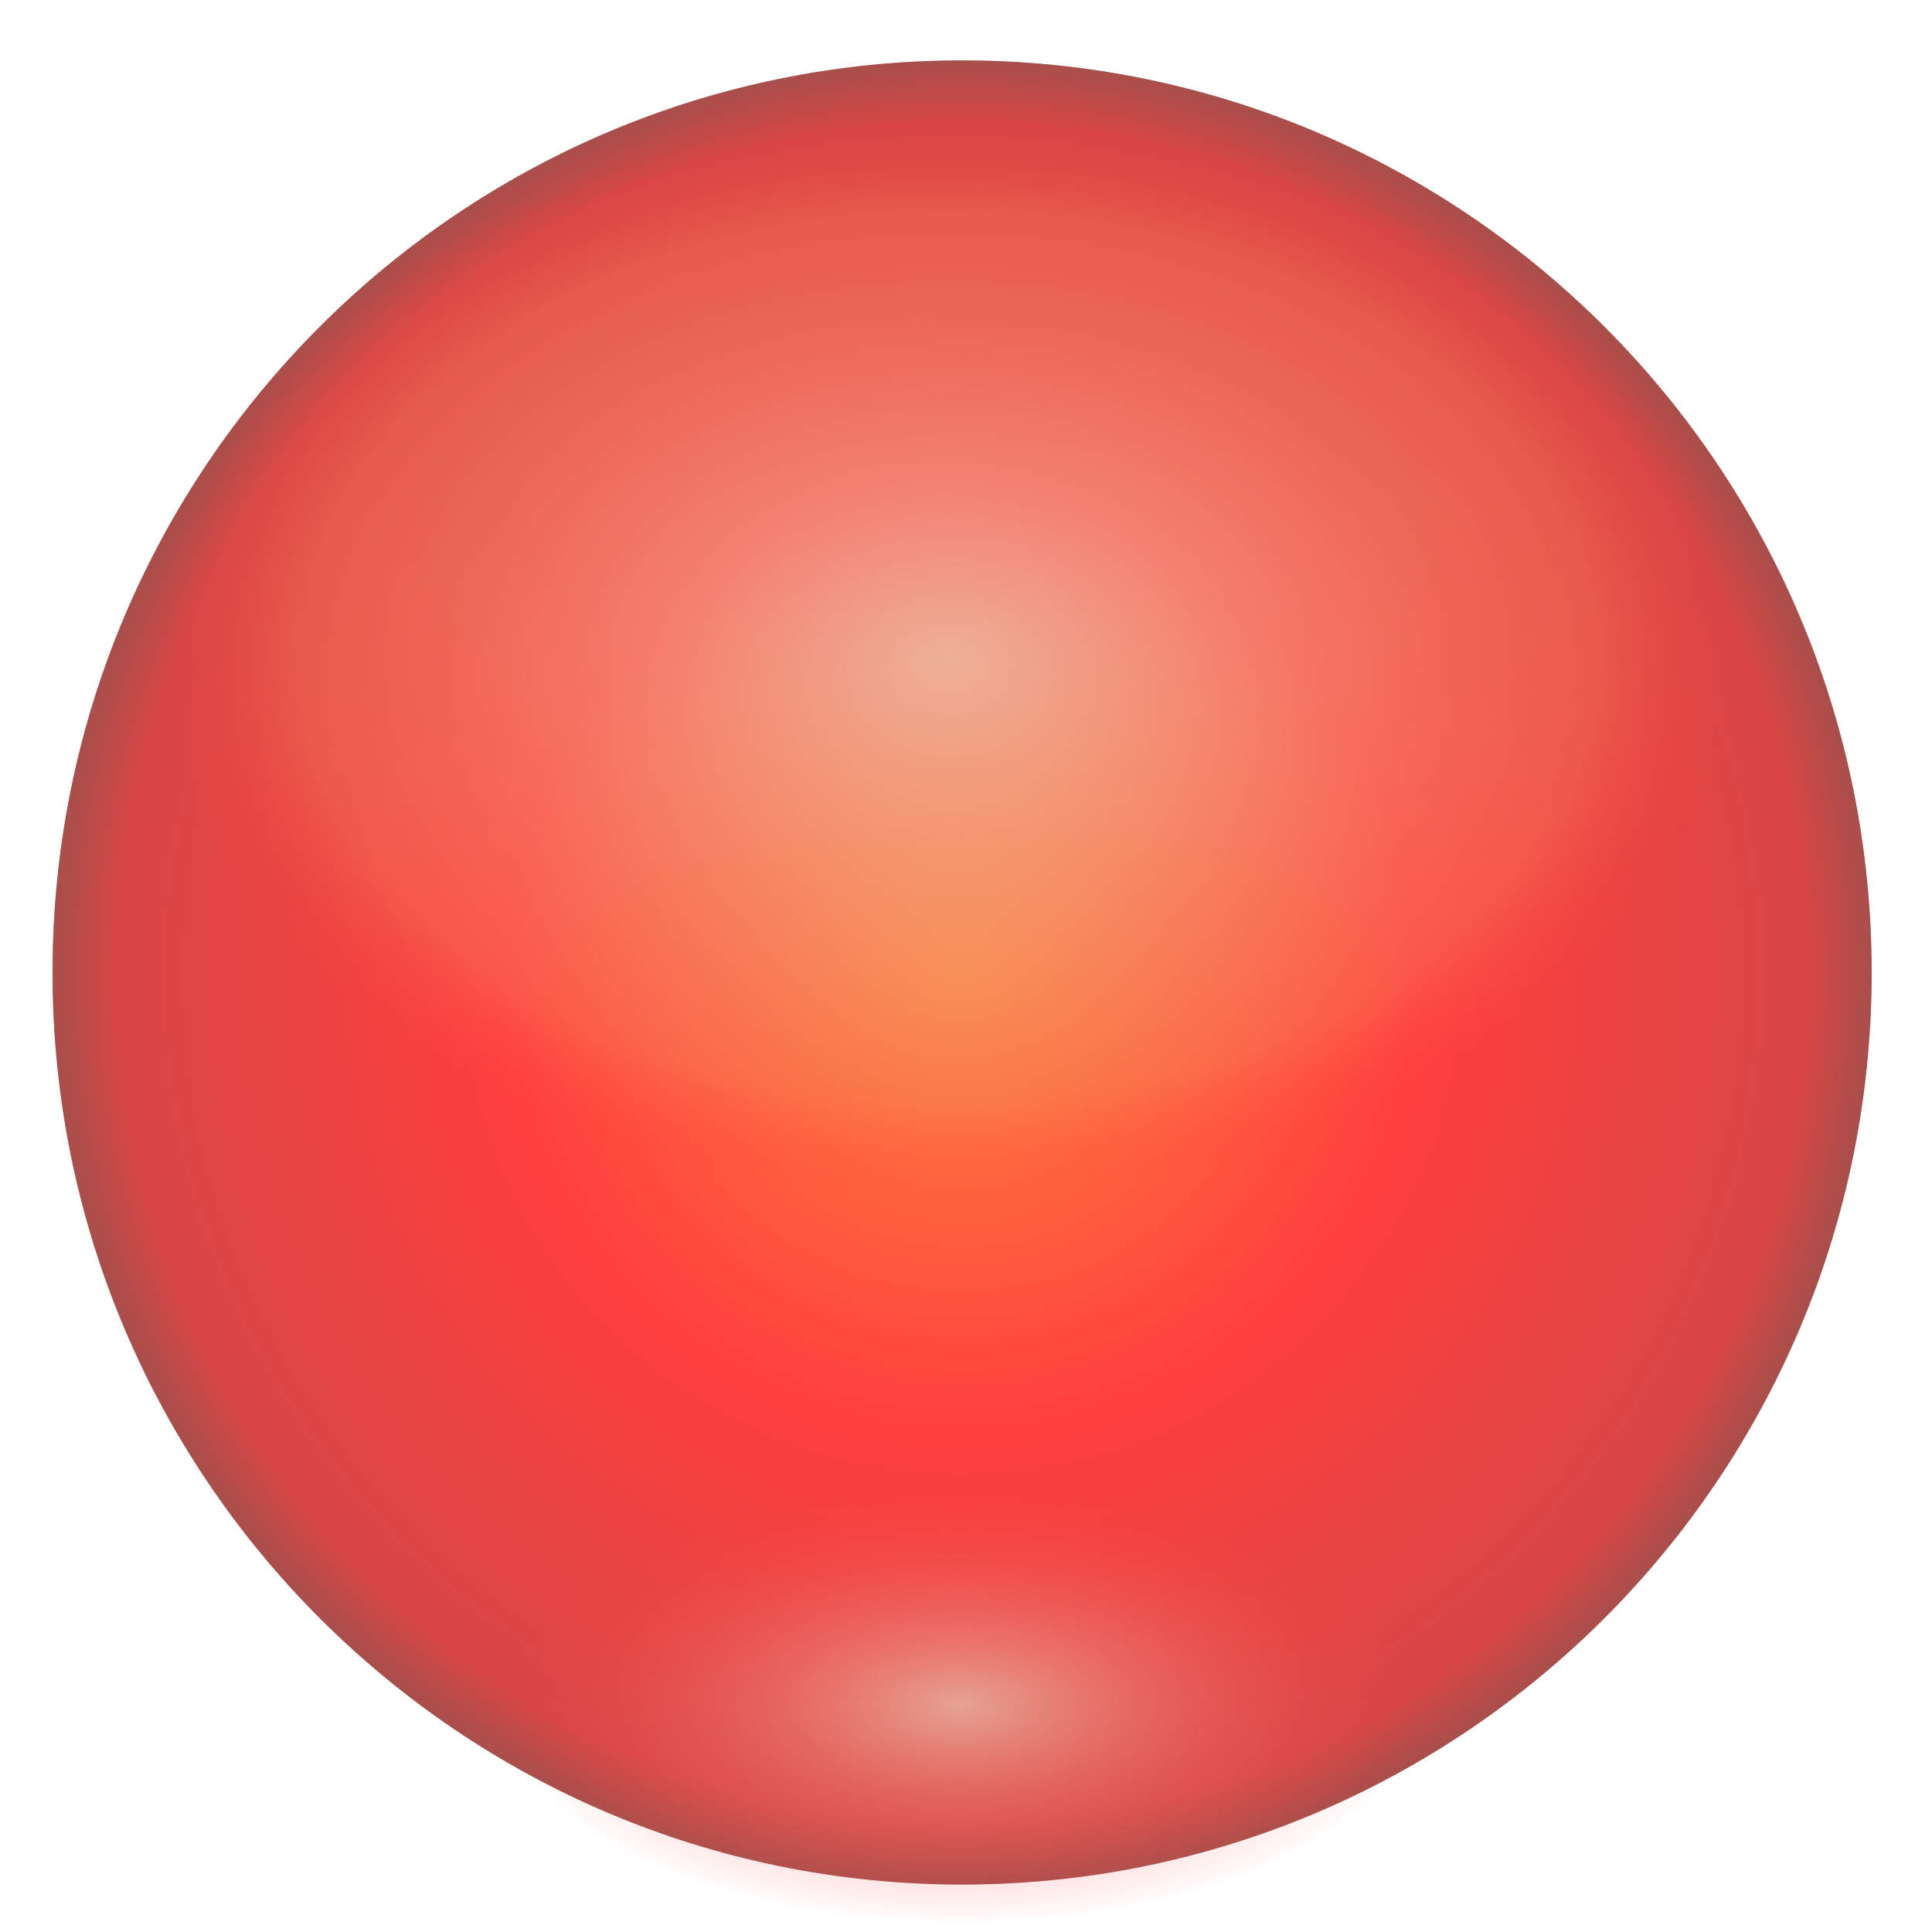
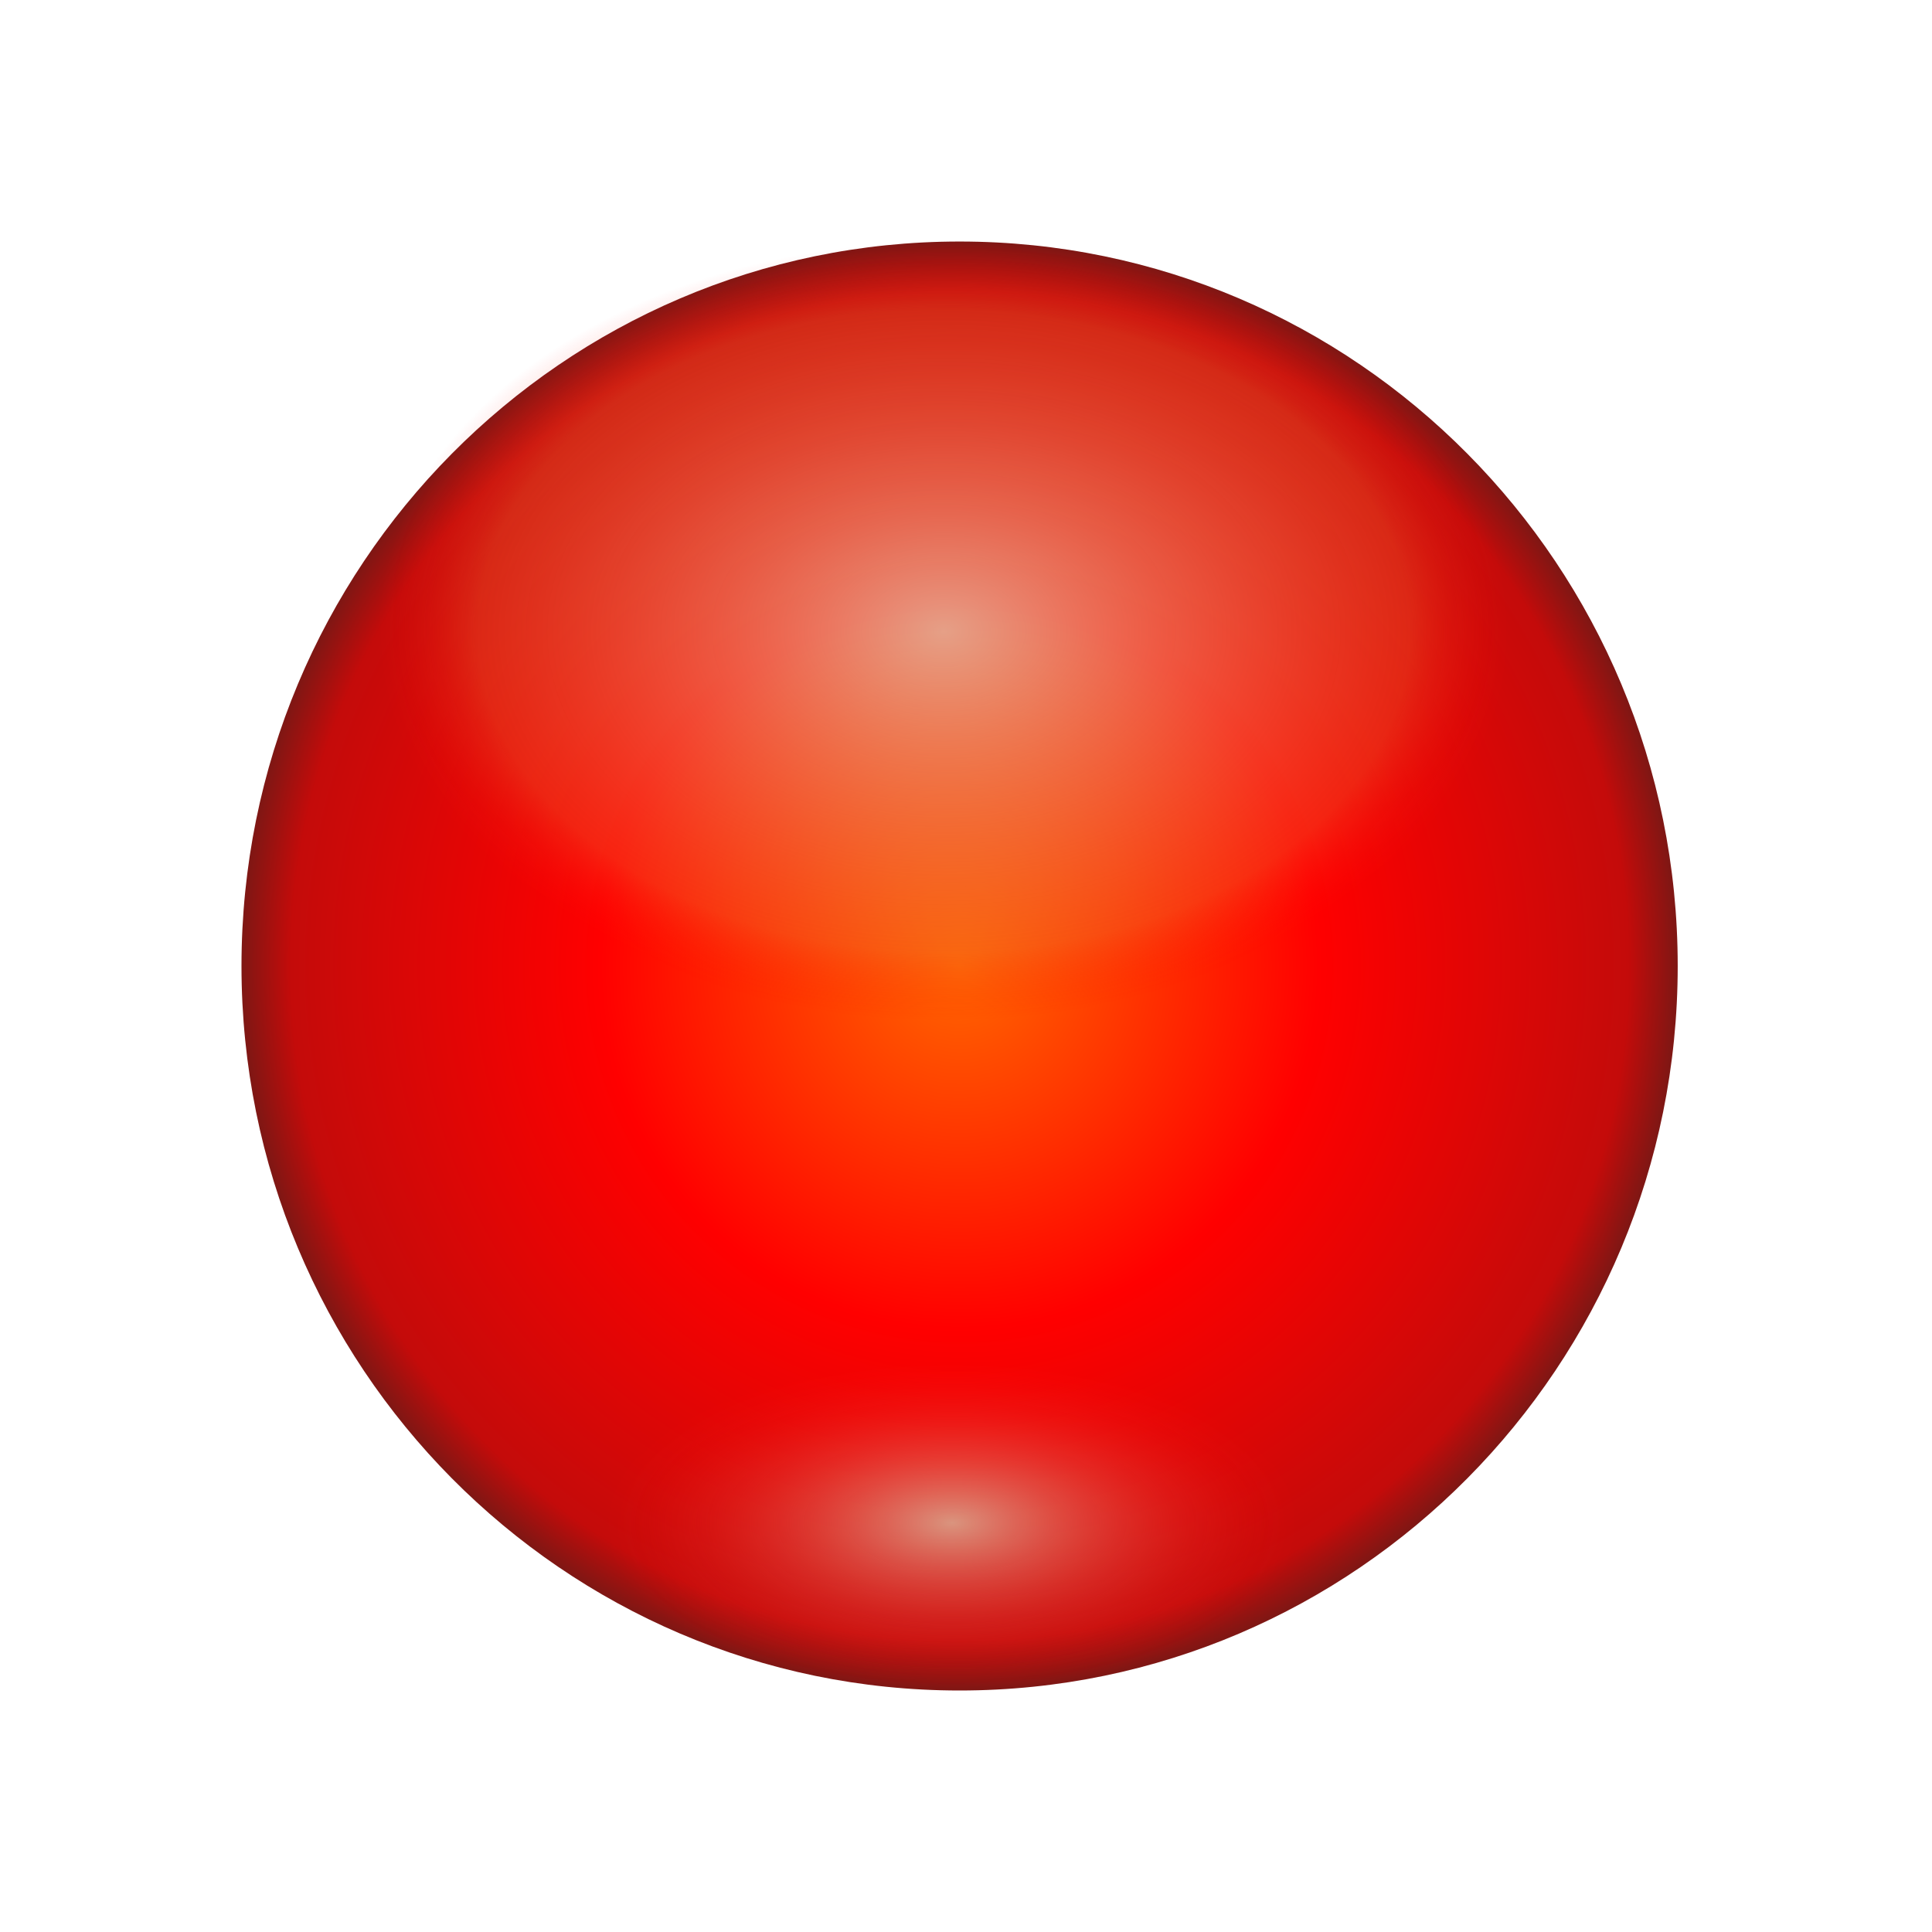
<svg xmlns="http://www.w3.org/2000/svg" xmlns:xlink="http://www.w3.org/1999/xlink" width="32px" height="32px" id="svg1872">
  <defs id="defs1874">
    <linearGradient id="linearGradient2851">
      <stop id="stop2853" offset="0" style="stop-color:#ff6700;stop-opacity:1;" />
      <stop id="stop2859" offset="1" style="stop-color:#7e1714;stop-opacity:1;" />
    </linearGradient>
    <linearGradient id="linearGradient2814">
      <stop style="stop-color:#d9e8c7;stop-opacity:0.677;" offset="0" id="stop2816" />
      <stop id="stop2818" offset="0.824" style="stop-color:#ec6c33;stop-opacity:0.322;" />
      <stop style="stop-color:red;stop-opacity:0;" offset="1" id="stop2820" />
    </linearGradient>
    <linearGradient id="linearGradient2792">
      <stop id="stop2794" offset="0" style="stop-color:#d9e8c7;stop-opacity:0.626;" />
      <stop id="stop2800" offset="1" style="stop-color:red;stop-opacity:0;" />
    </linearGradient>
    <linearGradient id="linearGradient2768">
      <stop style="stop-color:#ff6700;stop-opacity:1;" offset="0" id="stop2770" />
      <stop id="stop2776" offset="0.5" style="stop-color:red;stop-opacity:1;" />
      <stop style="stop-color:#c40b0a;stop-opacity:1;" offset="0.931" id="stop2841" />
      <stop style="stop-color:#7e1714;stop-opacity:1;" offset="1" id="stop2772" />
    </linearGradient>
    <radialGradient xlink:href="#linearGradient2768" id="radialGradient2774" cx="16.03" cy="16.015" fx="16.03" fy="16.015" r="15.941" gradientTransform="matrix(1,0,0,1.002801,0,-4.485953e-2)" gradientUnits="userSpaceOnUse" />
    <radialGradient xlink:href="#linearGradient2792" id="radialGradient2790" gradientUnits="userSpaceOnUse" gradientTransform="matrix(1,0,0,1.002801,0,-4.485953e-2)" cx="16.03" cy="16.015" fx="16.03" fy="16.015" r="15.941" />
    <radialGradient xlink:href="#linearGradient2814" id="radialGradient2812" gradientUnits="userSpaceOnUse" gradientTransform="matrix(1,0,0,1.002801,0,-4.485953e-2)" cx="16.03" cy="16.015" fx="16.03" fy="16.015" r="15.941" />
  </defs>
  <g id="layer1" style="opacity:1">
    <rect style="opacity:1;fill:#006287;fill-opacity:0;fill-rule:nonzero;stroke:none;stroke-width:1;stroke-linecap:square;stroke-linejoin:round;stroke-miterlimit:4;stroke-dasharray:none;stroke-opacity:1" id="rect4126" width="32" height="32" x="0" y="0" />
-     <path style="fill:url(#radialGradient2774);fill-opacity:1;fill-rule:nonzero" id="path1880" d="M 31.971 16.015 A 15.941 15.985 0 1 1  0.089,16.015 A 15.941 15.985 0 1 1  31.971 16.015 z" transform="matrix(0.945051,0,0,0.945051,0.78619,0.972177)" />
-     <path style="fill:url(#radialGradient2790);fill-opacity:1;fill-rule:nonzero" id="path2788" d="M 31.971 16.015 A 15.941 15.985 0 1 1  0.089,16.015 A 15.941 15.985 0 1 1  31.971 16.015 z" transform="matrix(0.474286,0,0,0.227705,8.30425,24.59176)" />
-     <path style="fill:url(#radialGradient2812);fill-opacity:1;fill-rule:nonzero" id="path2810" d="M 31.971 16.015 A 15.941 15.985 0 1 1  0.089,16.015 A 15.941 15.985 0 1 1  31.971 16.015 z" transform="matrix(0.817262,0,0,0.561641,2.603307,1.900693)" />
-     <path style="opacity:1;fill:#ffc2bf;fill-opacity:0.327;fill-rule:nonzero" id="path2847" d="M 31.971 16.015 A 15.941 15.985 0 1 1  0.089,16.015 A 15.941 15.985 0 1 1  31.971 16.015 z" transform="matrix(0.945051,0,0,0.945051,0.78619,0.972177)" />
+     <path style="fill:url(#radialGradient2774);fill-opacity:1;fill-rule:nonzero" id="path1880" d="M 31.971 16.015 A 15.941 15.985 0 1 1  0.089,16.015 A 15.941 15.985 0 1 1  31.971 16.015 z" transform="matrix(0.74614,0,0,0.750691,3.933367,3.977899)" />
+     <path style="fill:url(#radialGradient2790);fill-opacity:1;fill-rule:nonzero" id="path2788" d="M 31.971 16.015 A 15.941 15.985 0 1 1  0.089,16.015 A 15.941 15.985 0 1 1  31.971 16.015 z" transform="matrix(0.361814,0,0,0.173707,9.967689,22.44138)" />
+     <path style="fill:url(#radialGradient2812);fill-opacity:1;fill-rule:nonzero" id="path2810" d="M 31.971 16.015 A 15.941 15.985 0 1 1  0.089,16.015 A 15.941 15.985 0 1 1  31.971 16.015 z" transform="matrix(0.587671,0,0,0.403861,6.211829,3.98811)" />
  </g>
</svg>
